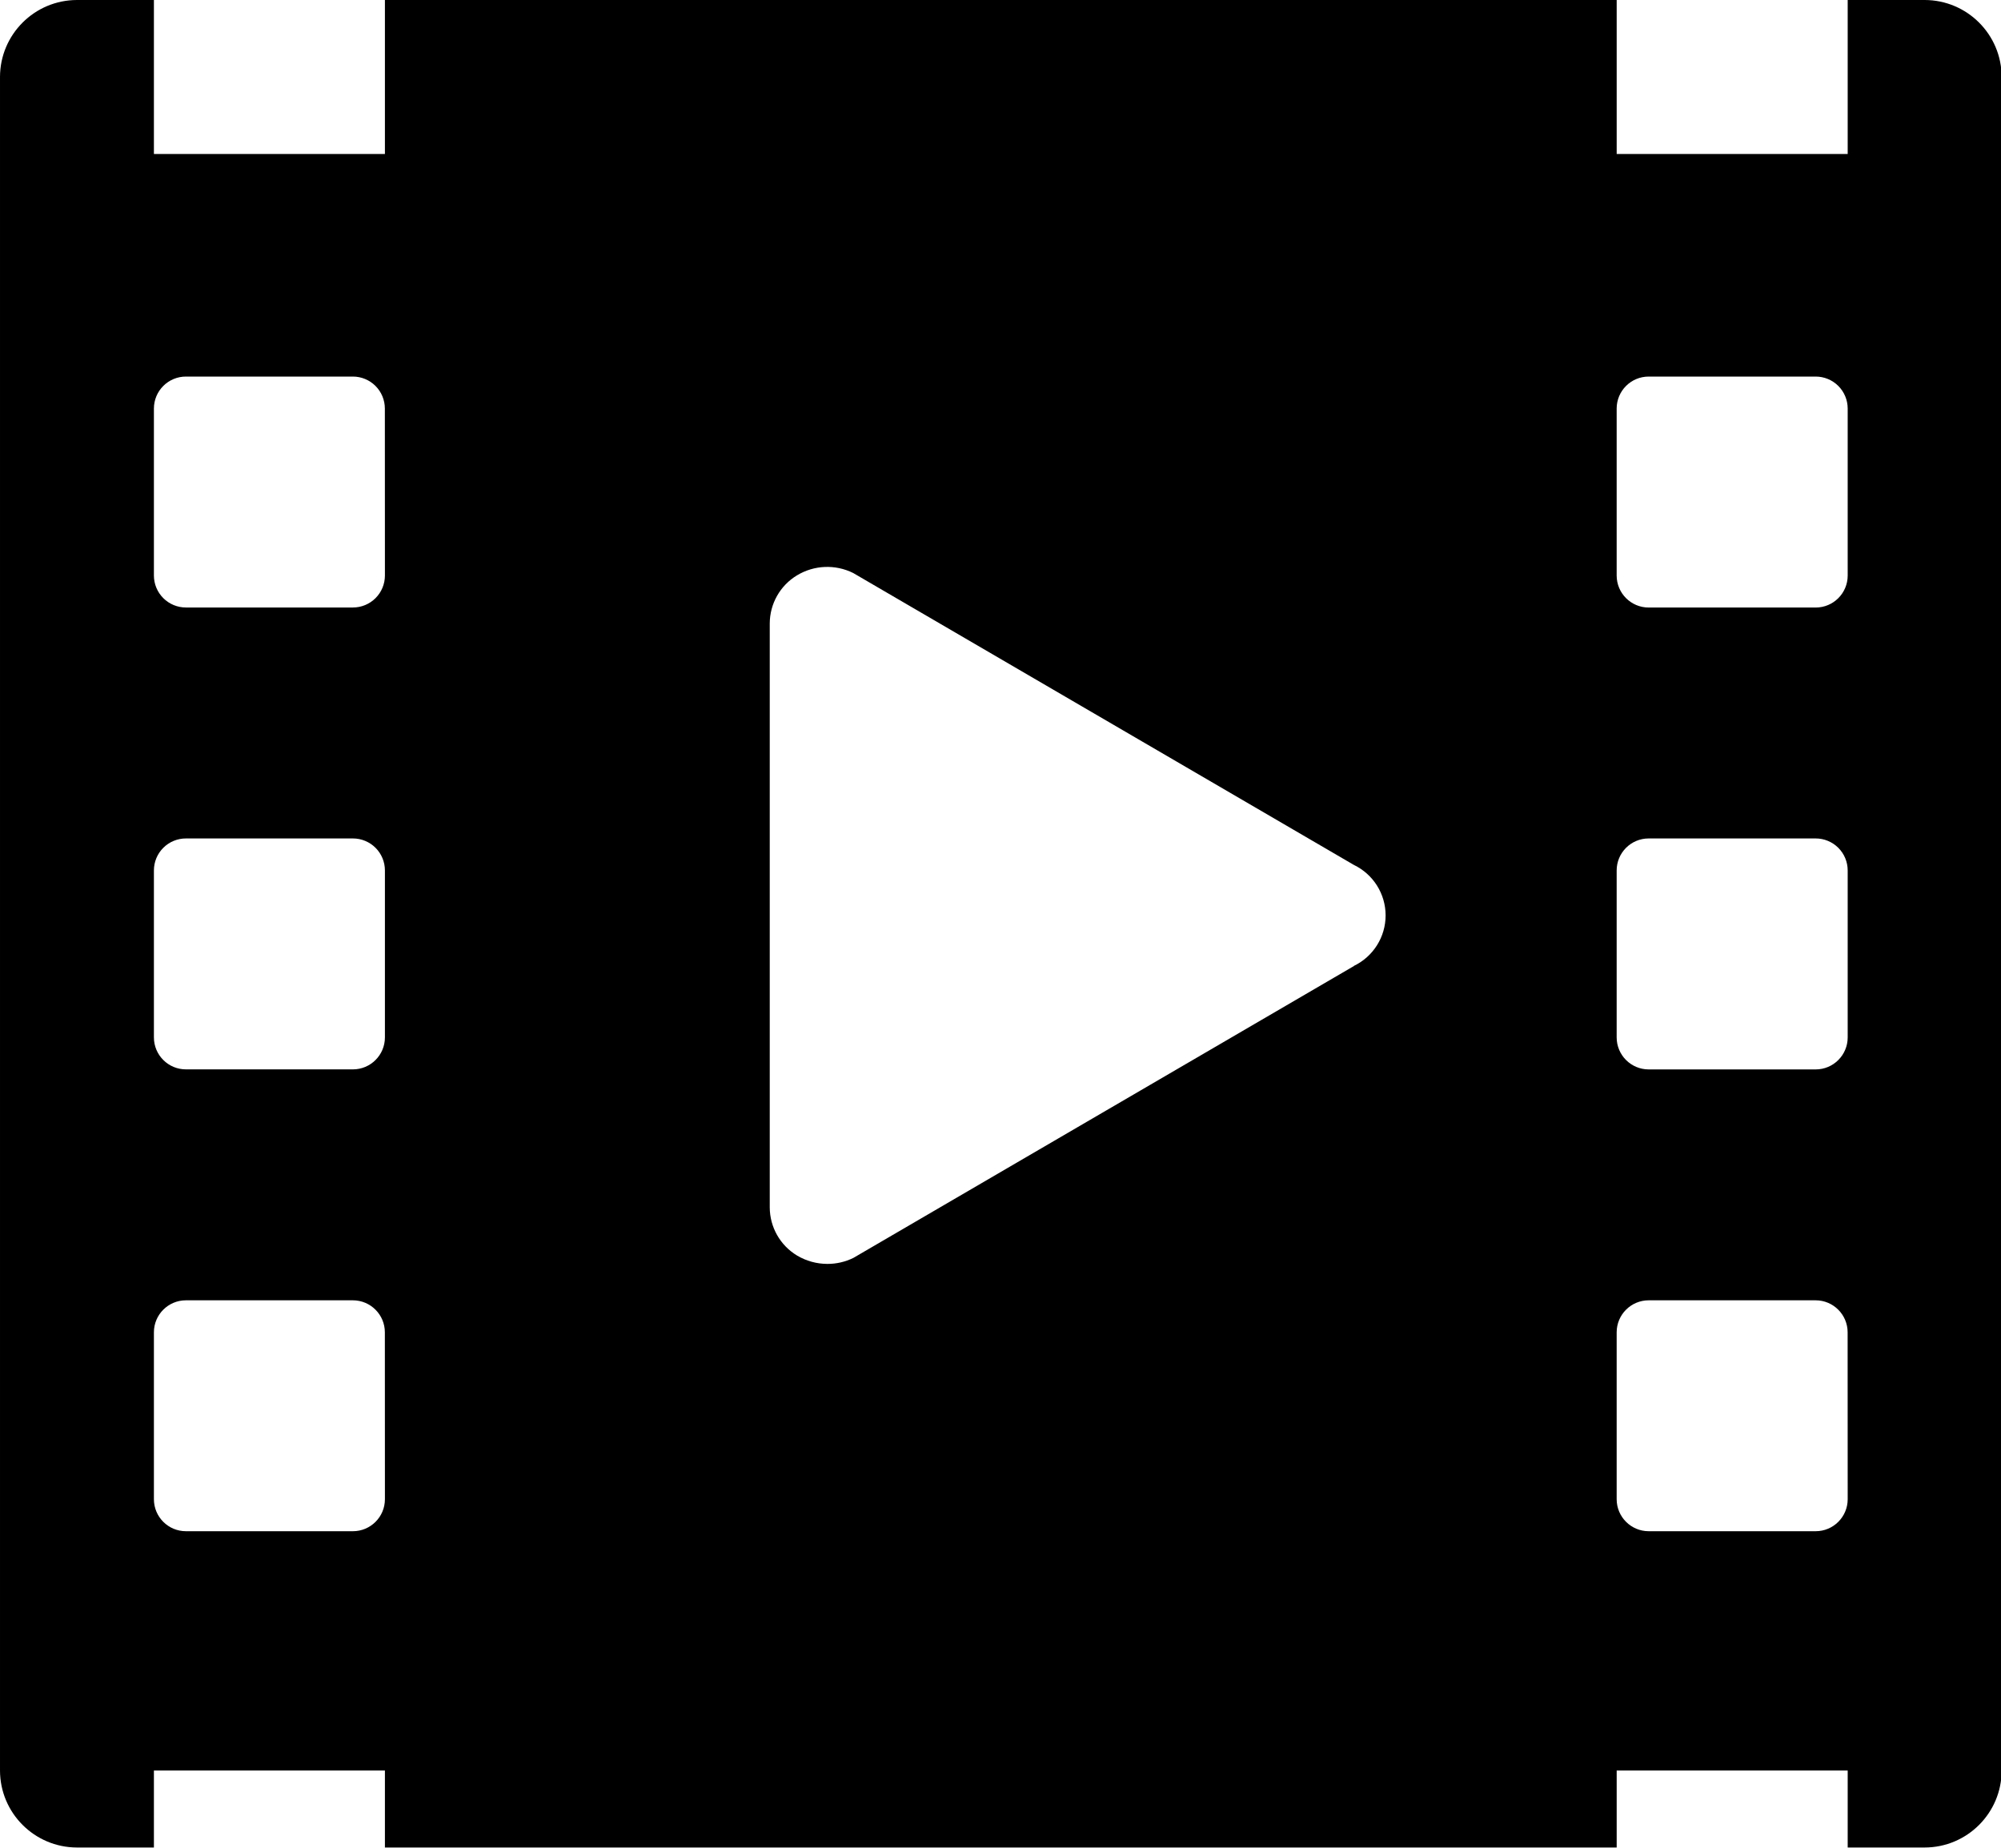
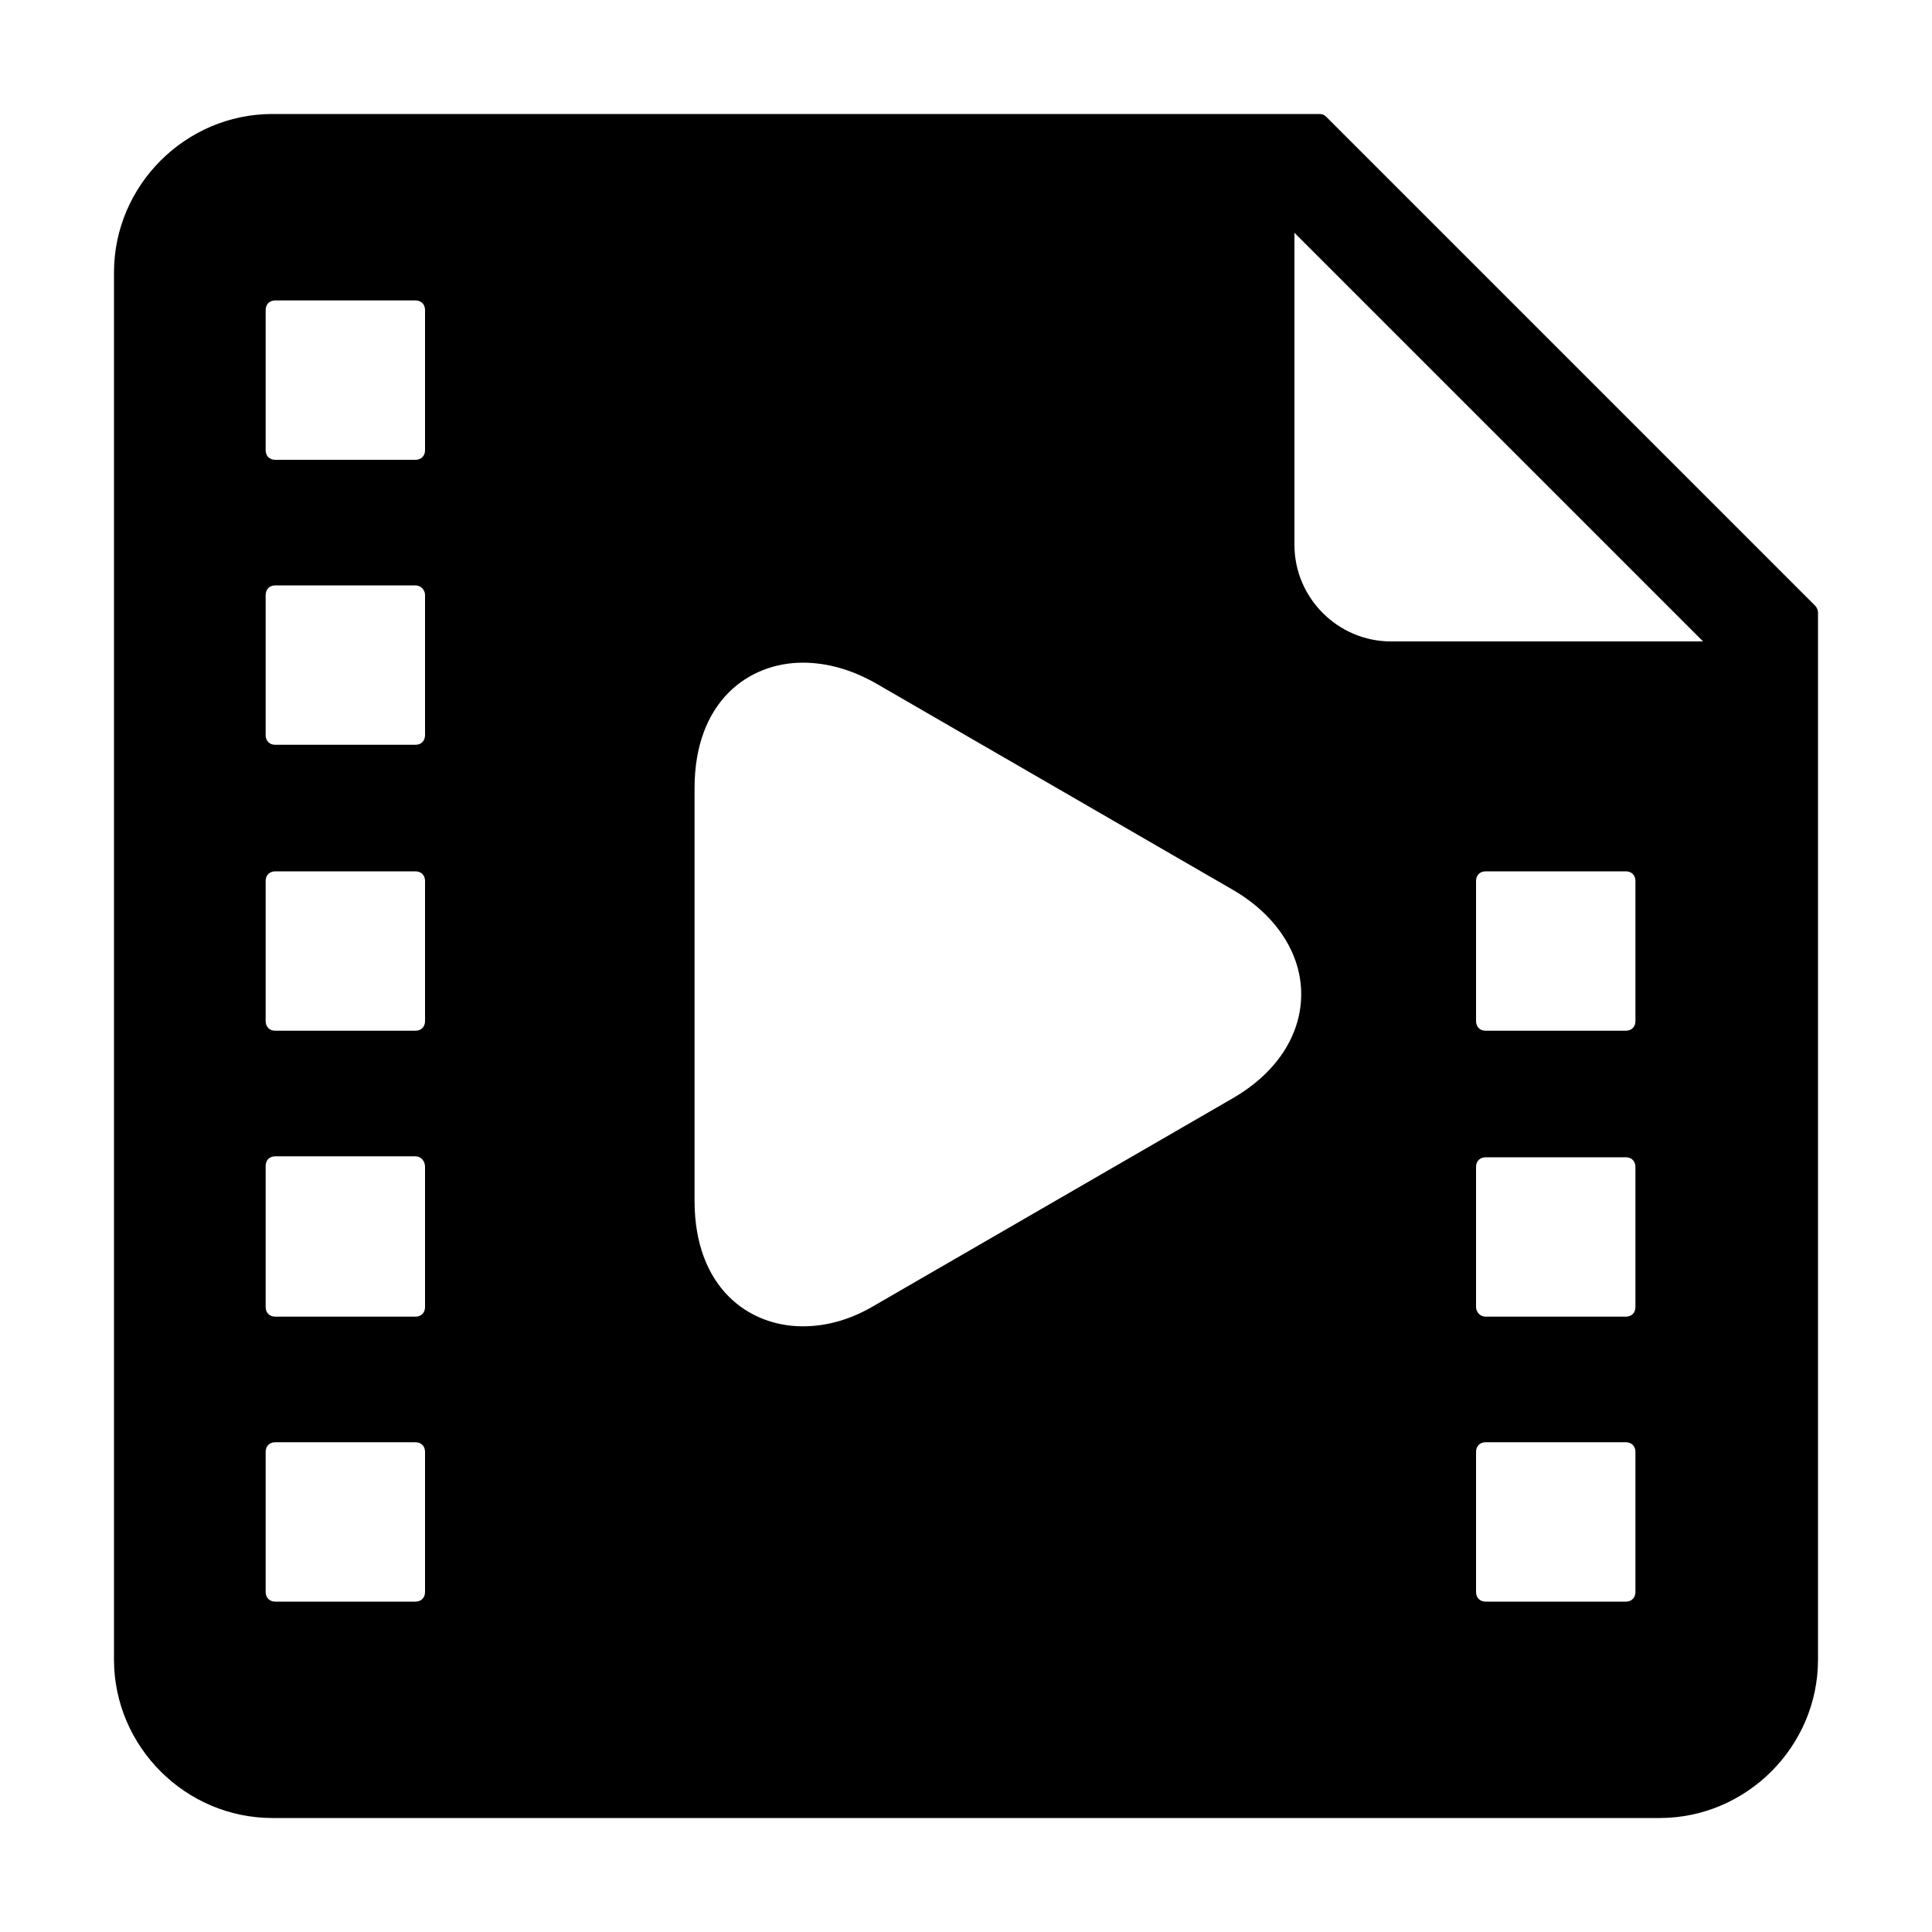
- <svg xmlns="http://www.w3.org/2000/svg" t="1628090070506" class="icon" viewBox="0 0 1109 1024" version="1.1" p-id="5751" width="216.602" height="200">
-   <defs>
-     <style type="text/css" />
-   </defs>
-   <path d="M1066.661 0h-42.627v85.346h-128.03V0H213.33v85.346H85.3V0H42.661A42.74 42.74 0 0 0 0 42.673v938.666A42.74 42.74 0 0 0 42.661 1024h42.64v-42.661H213.33V1024h682.674v-42.661h128.03V1024h42.661a42.74 42.74 0 0 0 42.673-42.661V42.673A42.74 42.74 0 0 0 1066.661 0zM213.33 830.971a17.745 17.745 0 0 1-17.745 17.723H103.08a17.745 17.745 0 0 1-17.78-17.723v-92.504a17.745 17.745 0 0 1 17.746-17.757h92.505a17.745 17.745 0 0 1 17.745 17.757z m0-256.002a17.745 17.745 0 0 1-17.745 17.745H103.08a17.745 17.745 0 0 1-17.78-17.723v-92.527a17.734 17.734 0 0 1 17.78-17.746h92.505a17.734 17.734 0 0 1 17.745 17.746z m0-256.003a17.734 17.734 0 0 1-17.745 17.745H103.08a17.734 17.734 0 0 1-17.78-17.745V226.46a17.734 17.734 0 0 1 17.746-17.745h92.505a17.734 17.734 0 0 1 17.745 17.745z m537.091 216.44L472.963 697.208a32.347 32.347 0 0 1-14.431 3.325 32.89 32.89 0 0 1-16.807-4.649 31.25 31.25 0 0 1-15.11-26.669V345.59a31.238 31.238 0 0 1 15.11-26.703 32.335 32.335 0 0 1 31.137-1.29l277.469 161.79a31.057 31.057 0 0 1 0 55.985z m273.613 295.565a17.757 17.757 0 0 1-17.79 17.723h-92.506a17.757 17.757 0 0 1-17.745-17.745v-92.482a17.757 17.757 0 0 1 17.745-17.757h92.505A17.757 17.757 0 0 1 1024 738.467z m0-255.98a17.757 17.757 0 0 1-17.757 17.746h-92.539a17.757 17.757 0 0 1-17.745-17.746v-92.527a17.745 17.745 0 0 1 17.745-17.746h92.505a17.745 17.745 0 0 1 17.79 17.746z m0-256.003a17.745 17.745 0 0 1-17.757 17.746h-92.539a17.745 17.745 0 0 1-17.745-17.746v-92.527a17.745 17.745 0 0 1 17.745-17.745h92.505a17.745 17.745 0 0 1 17.79 17.745z" fill="#000000" p-id="5752" />
+ <svg xmlns="http://www.w3.org/2000/svg" class="icon" viewBox="0 0 1024 1024" width="200" height="200">
+   <path d="M962.048 321.024 702.976 61.952c-1.024-1.024-2.048-1.536-3.584-1.536H144.384c-46.08 0-83.968 37.888-83.968 83.968v735.232c0 46.08 37.888 83.968 83.968 83.968h735.232c46.08 0 83.968-37.888 83.968-83.968V324.608c0-1.024-.512-2.56-1.536-3.584zM225.28 843.776c0 3.072-2.048 5.12-5.12 5.12h-74.24c-3.072 0-5.12-2.048-5.12-5.12v-74.24c0-3.072 2.048-5.12 5.12-5.12h74.24c3.072 0 5.12 2.048 5.12 5.12v74.24zm0-151.04c0 3.072-2.048 5.12-5.12 5.12h-74.24c-3.072 0-5.12-2.048-5.12-5.12v-74.752c0-3.072 2.048-5.12 5.12-5.12h74.24c3.072 0 5.12 2.56 5.12 5.632v74.24zm0-151.552c0 3.072-2.048 5.12-5.12 5.12h-74.24c-3.072 0-5.12-2.048-5.12-5.12v-74.24c0-3.072 2.048-5.12 5.12-5.12h74.24c3.072 0 5.12 2.048 5.12 5.12v74.24zm0-151.552c0 3.072-2.048 5.12-5.12 5.12h-74.24c-3.072 0-5.12-2.048-5.12-5.12v-74.24c0-3.072 2.048-5.12 5.12-5.12h74.24c3.072 0 5.12 2.56 5.12 5.12v74.24zm0-151.04c0 3.072-2.048 5.12-5.12 5.12h-74.24c-3.072 0-5.12-2.048-5.12-5.12v-74.24c0-3.072 2.048-5.12 5.12-5.12h74.24c3.072 0 5.12 2.048 5.12 5.12v74.24zm428.032 343.552-189.44 109.568c-12.8 7.68-25.6 11.264-38.4 11.264-28.672 0-57.344-20.48-57.344-66.56V417.792c0-46.08 28.672-66.56 57.344-66.56 12.8 0 25.6 3.584 38.4 10.752l189.44 109.568c23.04 13.312 36.352 33.792 36.352 55.296 0 22.016-13.312 41.984-36.352 55.296zm213.504 261.632c0 3.072-2.048 5.12-5.12 5.12h-74.24c-3.072 0-5.12-2.048-5.12-5.12v-74.24c0-3.072 2.048-5.12 5.12-5.12h74.24c3.072 0 5.12 2.048 5.12 5.12v74.24zm0-151.04c0 3.072-2.048 5.12-5.12 5.12h-74.24c-3.072 0-5.12-2.56-5.12-5.12v-74.24c0-3.072 2.048-5.12 5.12-5.12h74.24c3.072 0 5.12 2.048 5.12 5.12v74.24zm0-151.552c0 3.072-2.048 5.12-5.12 5.12h-74.24c-3.072 0-5.12-2.048-5.12-5.12v-74.24c0-3.072 2.048-5.12 5.12-5.12h74.24c3.072 0 5.12 2.048 5.12 5.12v74.24zM737.28 339.968c-28.16 0-51.2-23.04-51.2-51.2V123.392l216.576 216.576H737.28z" />
</svg>
